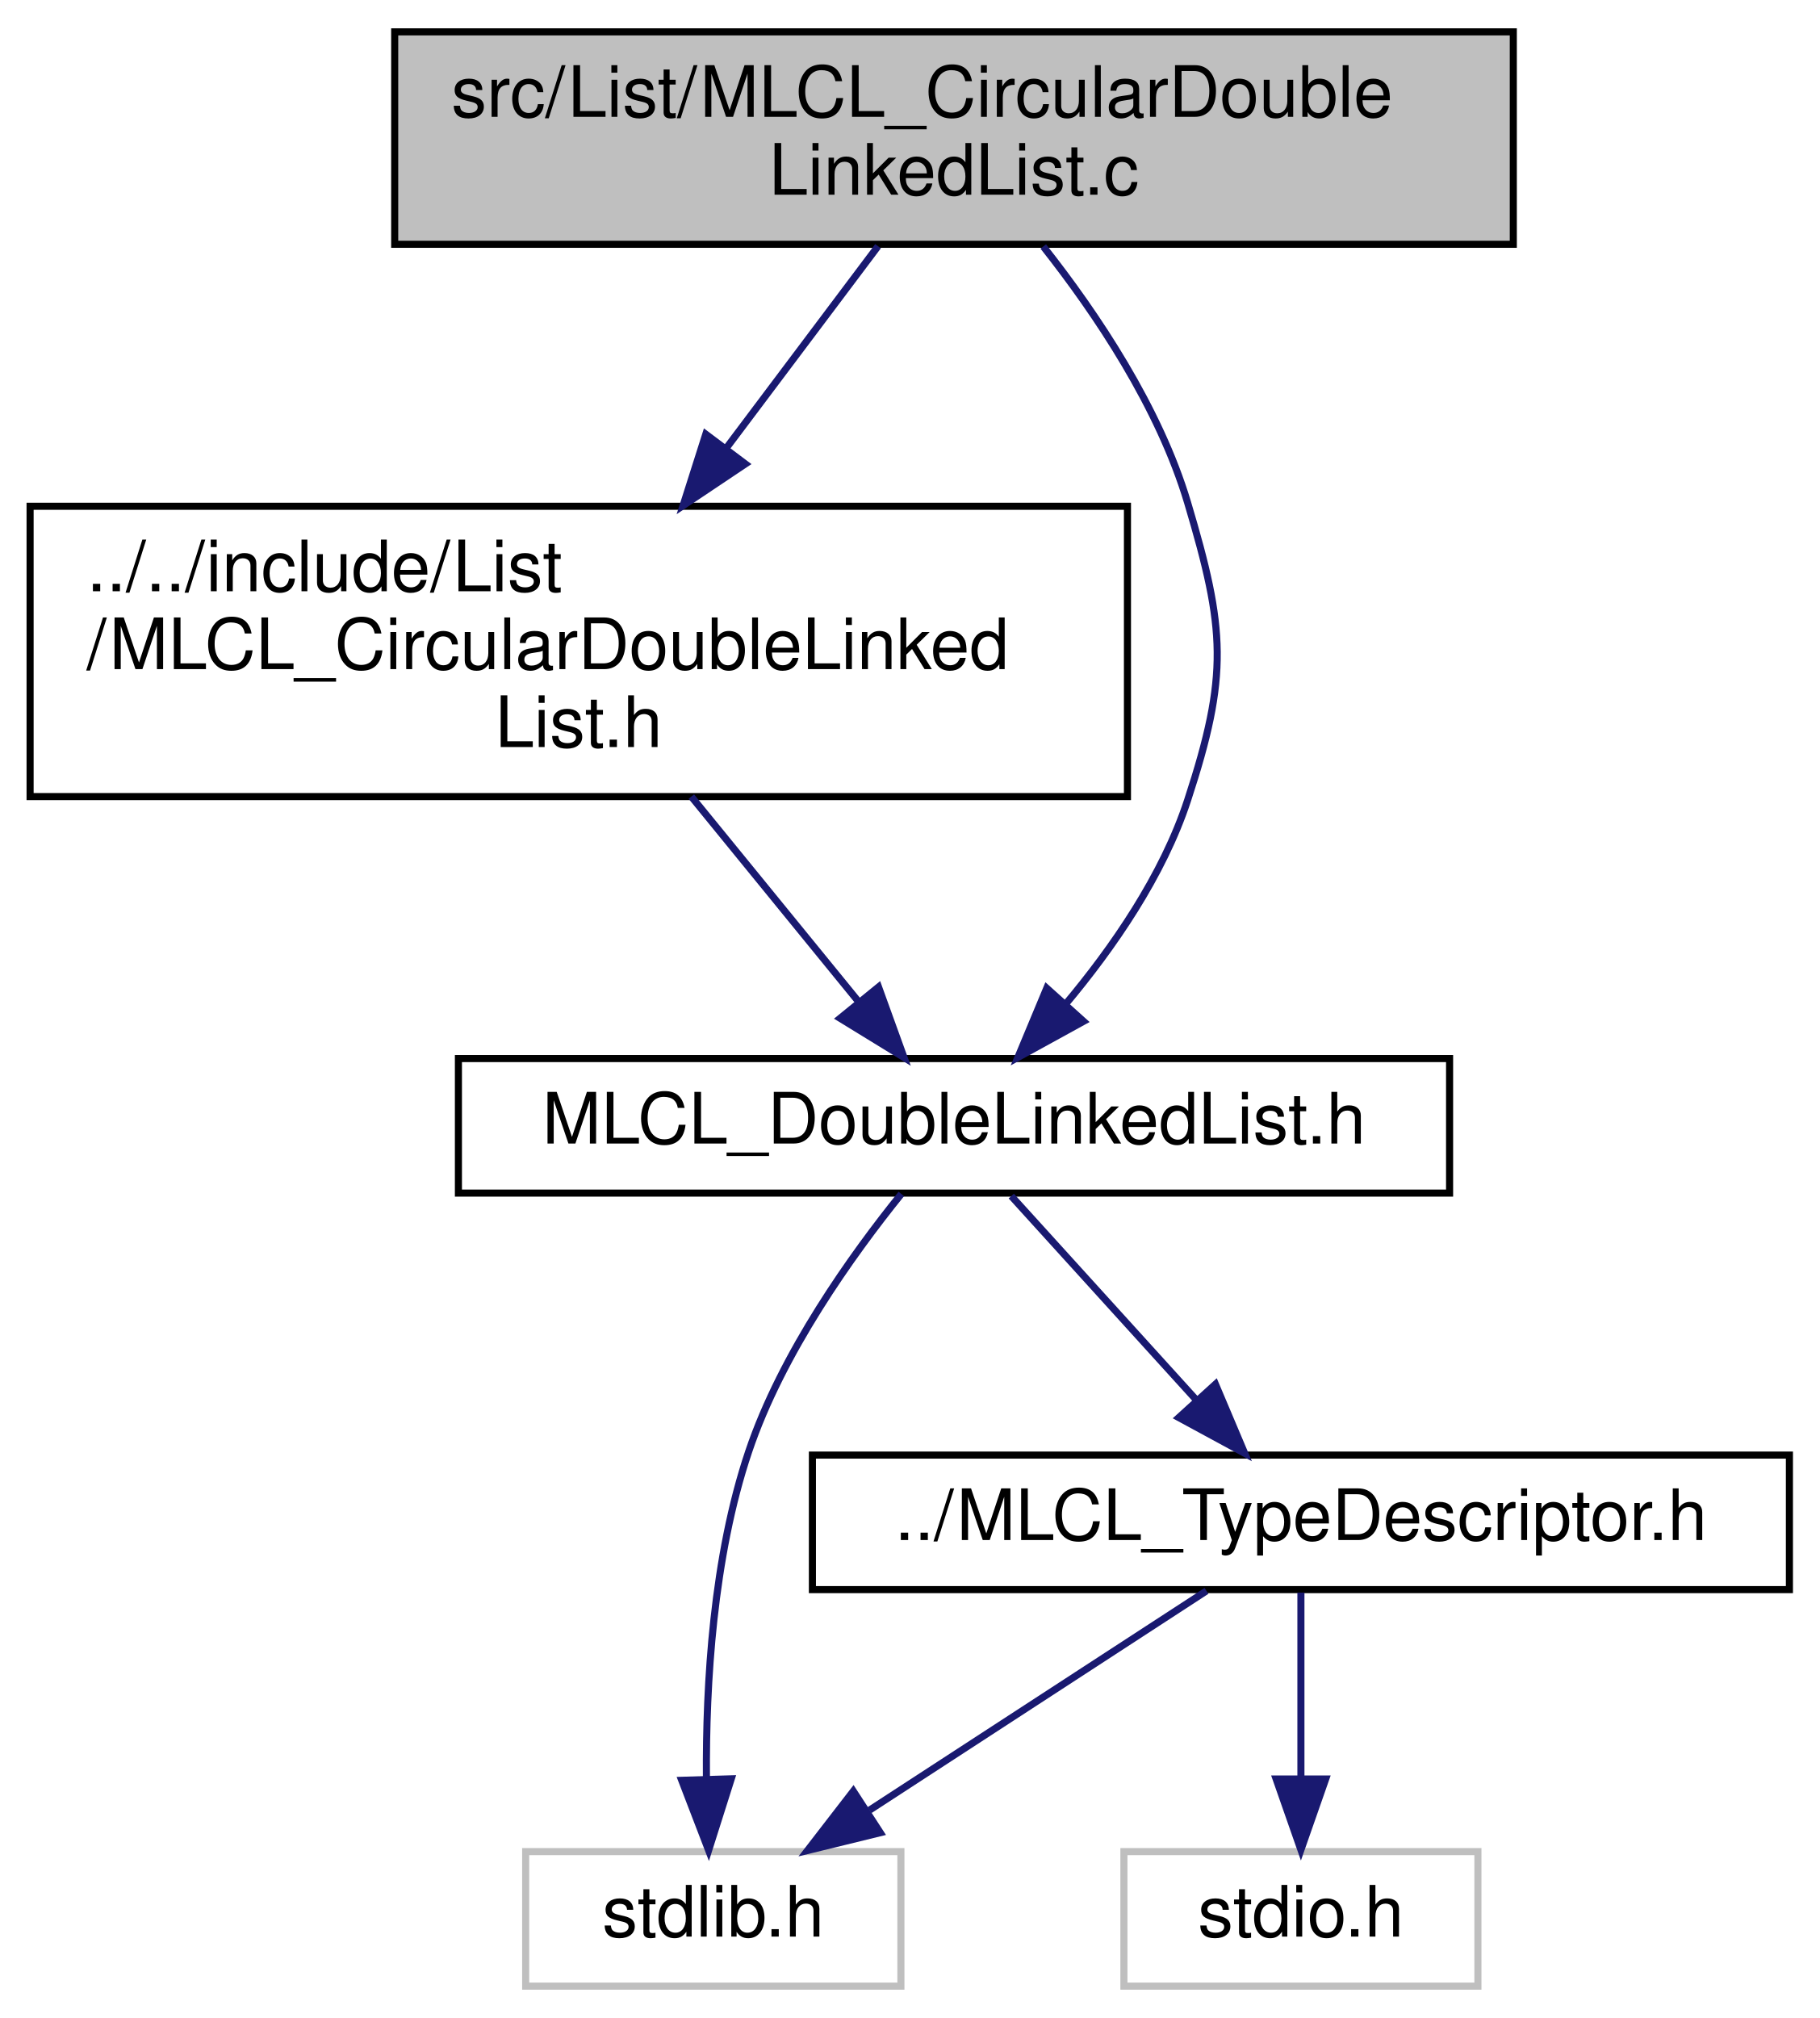
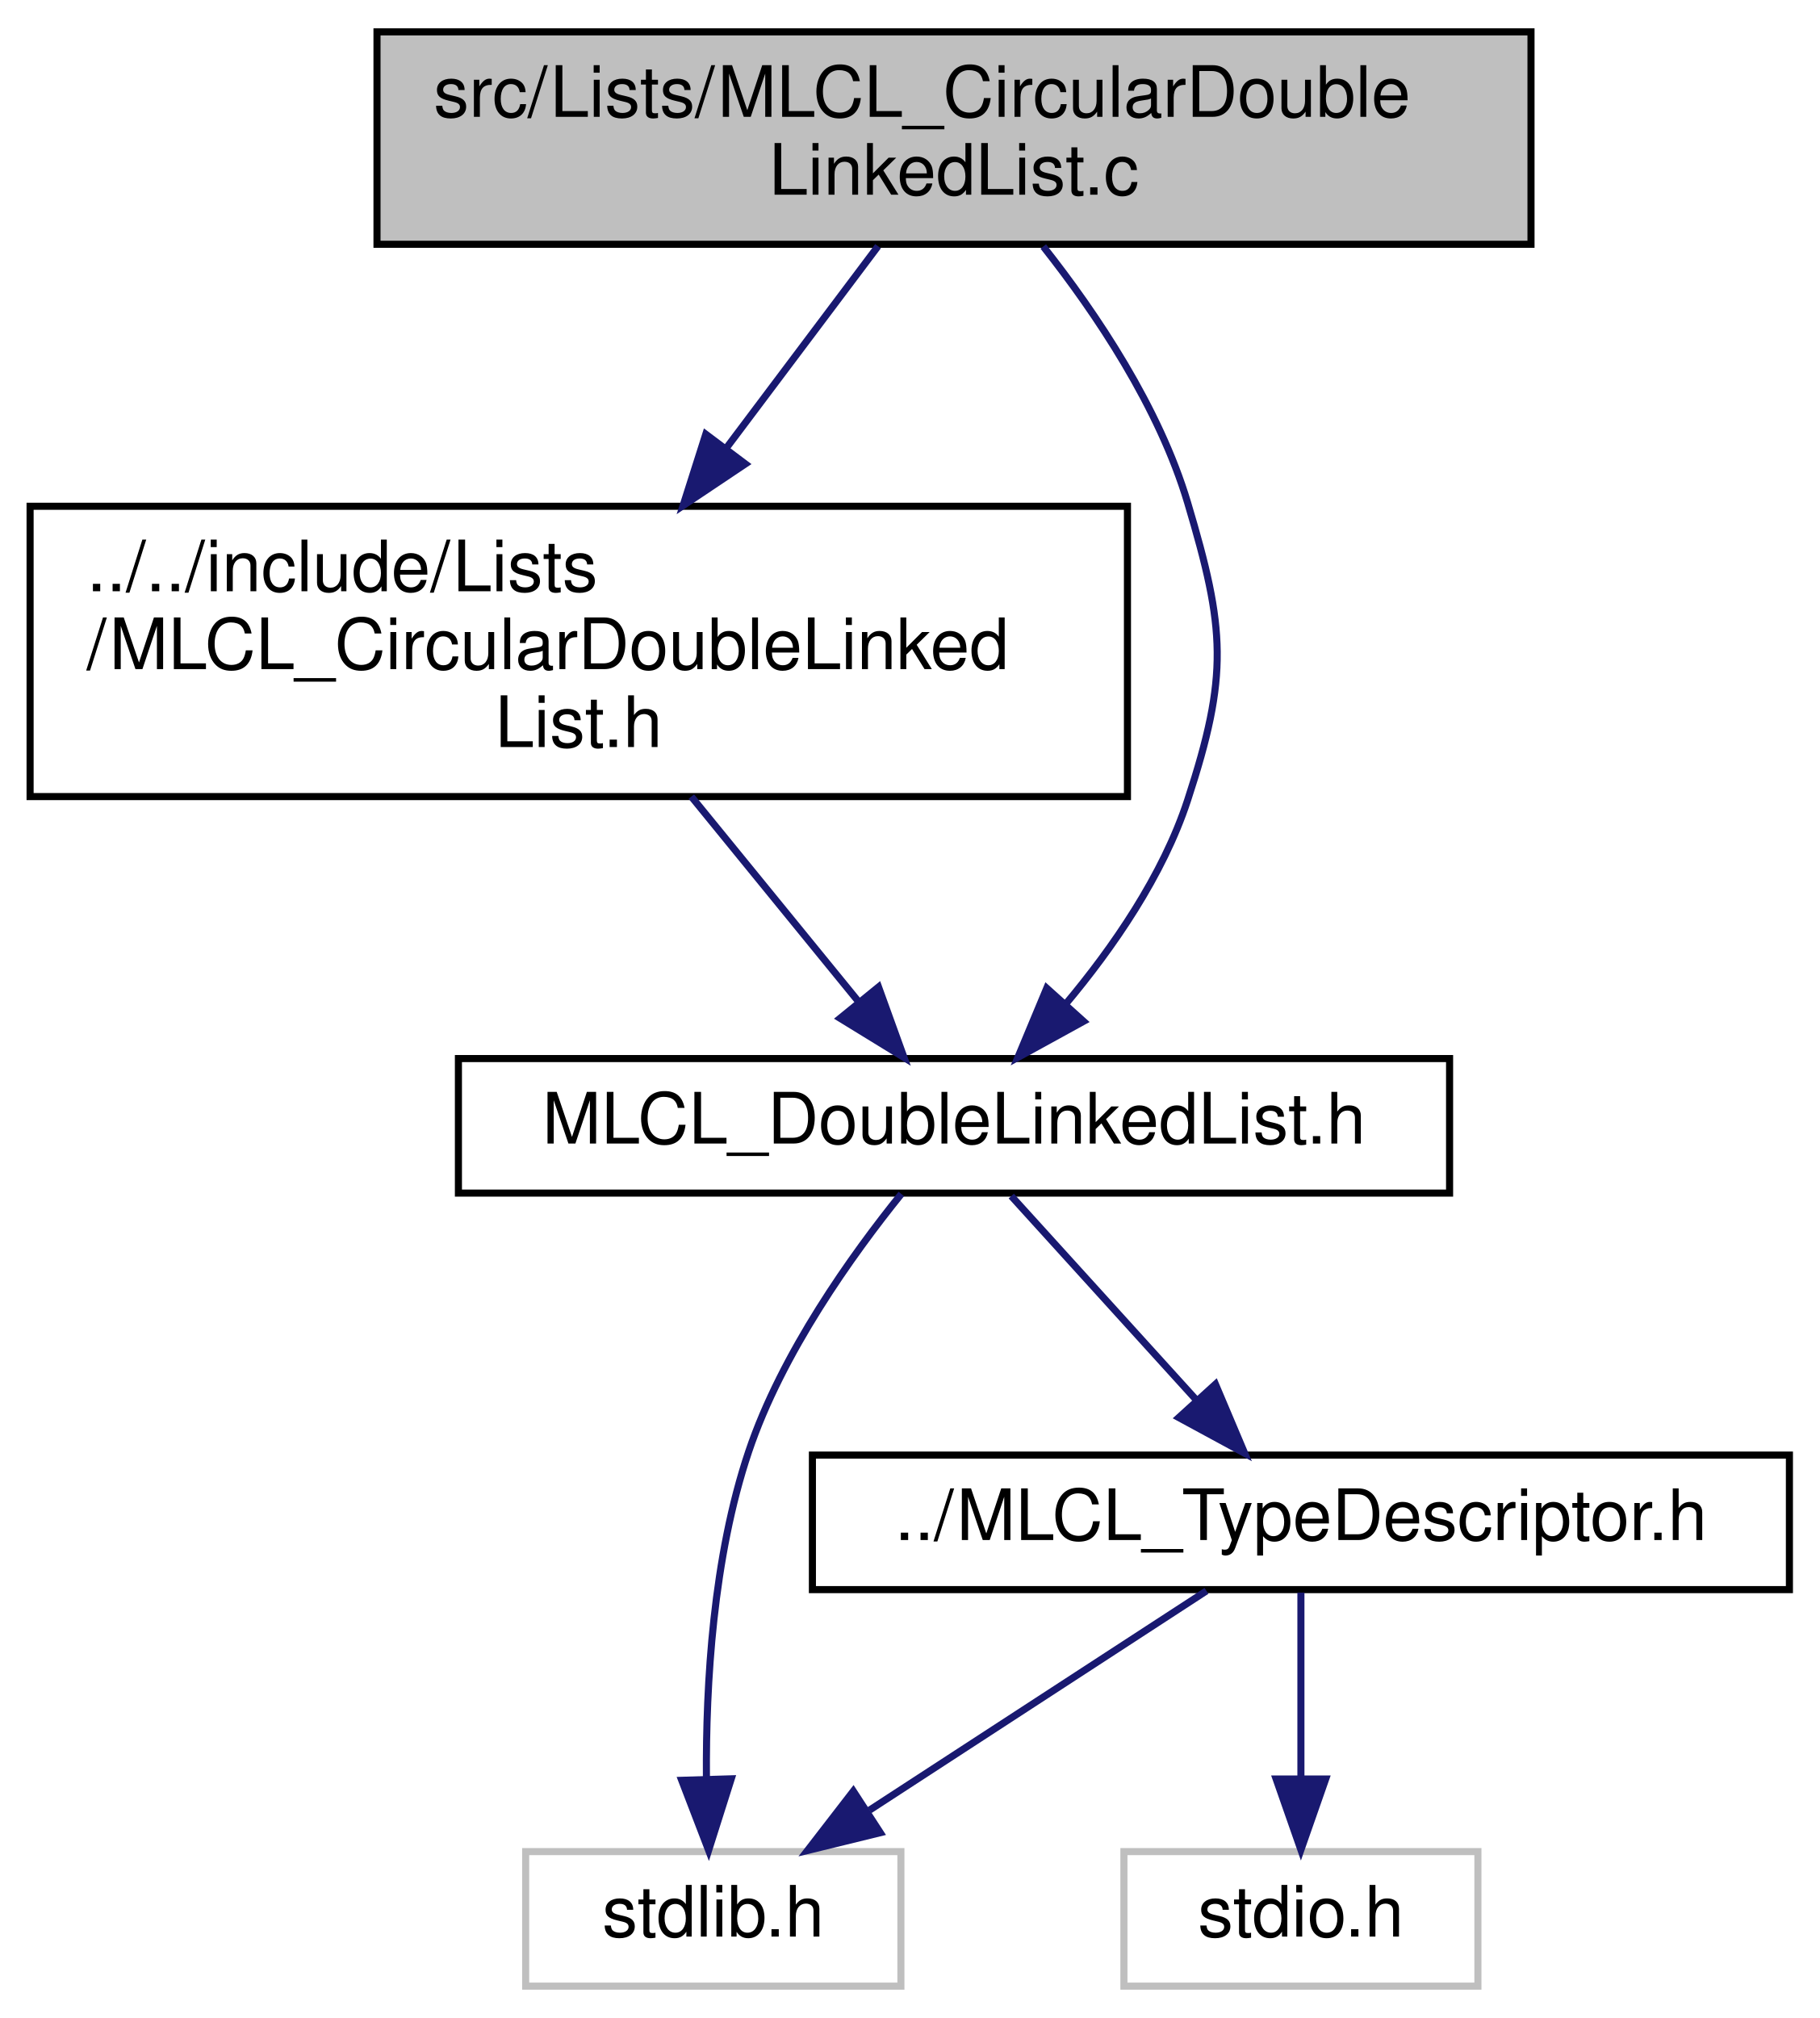
<svg xmlns="http://www.w3.org/2000/svg" xmlns:xlink="http://www.w3.org/1999/xlink" width="257pt" height="285pt" viewBox="0.00 0.00 256.50 285.00">
  <g id="graph0" class="graph" transform="scale(1 1) rotate(0) translate(4 281)">
    <g id="node1" class="node">
      <g id="a_node1">
        <a xlink:title=" ">
-           <polygon fill="#bfbfbf" stroke="black" points="51.5,-246.5 51.5,-276.5 209.5,-276.5 209.5,-246.5 51.5,-246.5" />
-           <text text-anchor="start" x="59.5" y="-264.5" font-family="Helvetica,sans-Serif" font-size="10.00">src/List/MLCL_CircularDouble</text>
+           <polygon fill="#bfbfbf" stroke="black" points="49,-246.5 49,-276.5 212,-276.5 212,-246.5 49,-246.5" />
+           <text text-anchor="start" x="57" y="-264.5" font-family="Helvetica,sans-Serif" font-size="10.00">src/Lists/MLCL_CircularDouble</text>
          <text text-anchor="middle" x="130.5" y="-253.5" font-family="Helvetica,sans-Serif" font-size="10.00">LinkedList.c</text>
        </a>
      </g>
    </g>
    <g id="node2" class="node">
      <g id="a_node2">
        <a xlink:href="_m_l_c_l___circular_double_linked_list_8h.html" target="_top" xlink:title=" ">
          <polygon fill="none" stroke="black" points="0,-168.5 0,-209.5 155,-209.5 155,-168.5 0,-168.5" />
-           <text text-anchor="start" x="8" y="-197.5" font-family="Helvetica,sans-Serif" font-size="10.00">../../include/List</text>
+           <text text-anchor="start" x="8" y="-197.5" font-family="Helvetica,sans-Serif" font-size="10.00">../../include/Lists</text>
          <text text-anchor="start" x="8" y="-186.5" font-family="Helvetica,sans-Serif" font-size="10.00">/MLCL_CircularDoubleLinked</text>
          <text text-anchor="middle" x="77.5" y="-175.5" font-family="Helvetica,sans-Serif" font-size="10.00">List.h</text>
        </a>
      </g>
    </g>
    <g id="edge1" class="edge">
      <path fill="none" stroke="midnightblue" d="M119.77,-246.23C113.65,-238.08 105.75,-227.57 98.44,-217.85" />
      <polygon fill="midnightblue" stroke="midnightblue" points="101.03,-215.48 92.23,-209.59 95.44,-219.68 101.03,-215.48" />
    </g>
    <g id="node3" class="node">
      <g id="a_node3">
        <a xlink:href="_m_l_c_l___double_linked_list_8h.html" target="_top" xlink:title=" ">
          <polygon fill="none" stroke="black" points="60.5,-112.5 60.5,-131.5 200.5,-131.5 200.5,-112.5 60.5,-112.5" />
          <text text-anchor="middle" x="130.5" y="-119.5" font-family="Helvetica,sans-Serif" font-size="10.00">MLCL_DoubleLinkedList.h</text>
        </a>
      </g>
    </g>
    <g id="edge7" class="edge">
      <path fill="none" stroke="midnightblue" d="M143.11,-246.19C150.64,-236.66 159.49,-223.45 163.5,-210 168.83,-192.11 169.31,-185.74 163.5,-168 160.01,-157.34 152.93,-147.12 146.21,-139.12" />
      <polygon fill="midnightblue" stroke="midnightblue" points="148.8,-136.76 139.52,-131.66 143.6,-141.44 148.8,-136.76" />
    </g>
    <g id="edge2" class="edge">
      <path fill="none" stroke="midnightblue" d="M93.4,-168.5C100.9,-159.3 109.76,-148.44 116.94,-139.63" />
      <polygon fill="midnightblue" stroke="midnightblue" points="119.84,-141.61 123.44,-131.65 114.41,-137.19 119.84,-141.61" />
    </g>
    <g id="node4" class="node">
      <g id="a_node4">
        <a xlink:title=" ">
          <polygon fill="none" stroke="#bfbfbf" points="70,-0.5 70,-19.5 123,-19.5 123,-0.5 70,-0.5" />
          <text text-anchor="middle" x="96.5" y="-7.5" font-family="Helvetica,sans-Serif" font-size="10.00">stdlib.h</text>
        </a>
      </g>
    </g>
    <g id="edge3" class="edge">
      <path fill="none" stroke="midnightblue" d="M123.06,-112.38C116.13,-103.8 106.18,-89.92 101.5,-76 96.47,-61.07 95.44,-43.15 95.53,-29.92" />
      <polygon fill="midnightblue" stroke="midnightblue" points="99.04,-29.78 95.84,-19.68 92.04,-29.57 99.04,-29.78" />
    </g>
    <g id="node5" class="node">
      <g id="a_node5">
        <a xlink:href="_m_l_c_l___type_descriptor_8h.html" target="_top" xlink:title=" ">
          <polygon fill="none" stroke="black" points="110.5,-56.5 110.5,-75.5 248.5,-75.5 248.5,-56.5 110.5,-56.5" />
          <text text-anchor="middle" x="179.5" y="-63.5" font-family="Helvetica,sans-Serif" font-size="10.00">../MLCL_TypeDescriptor.h</text>
        </a>
      </g>
    </g>
    <g id="edge4" class="edge">
      <path fill="none" stroke="midnightblue" d="M138.59,-112.08C145.66,-104.3 156.09,-92.8 164.65,-83.37" />
      <polygon fill="midnightblue" stroke="midnightblue" points="167.43,-85.51 171.56,-75.75 162.25,-80.8 167.43,-85.51" />
    </g>
    <g id="edge5" class="edge">
      <path fill="none" stroke="midnightblue" d="M166.16,-56.32C153.34,-47.98 133.72,-35.21 118.56,-25.35" />
      <polygon fill="midnightblue" stroke="midnightblue" points="120.09,-22.17 109.8,-19.65 116.28,-28.04 120.09,-22.17" />
    </g>
    <g id="node6" class="node">
      <g id="a_node6">
        <a xlink:title=" ">
          <polygon fill="none" stroke="#bfbfbf" points="154.5,-0.5 154.5,-19.5 204.5,-19.5 204.5,-0.5 154.5,-0.5" />
          <text text-anchor="middle" x="179.5" y="-7.5" font-family="Helvetica,sans-Serif" font-size="10.00">stdio.h</text>
        </a>
      </g>
    </g>
    <g id="edge6" class="edge">
      <path fill="none" stroke="midnightblue" d="M179.5,-56.08C179.5,-49.01 179.5,-38.86 179.5,-29.99" />
      <polygon fill="midnightblue" stroke="midnightblue" points="183,-29.75 179.5,-19.75 176,-29.75 183,-29.75" />
    </g>
  </g>
</svg>
